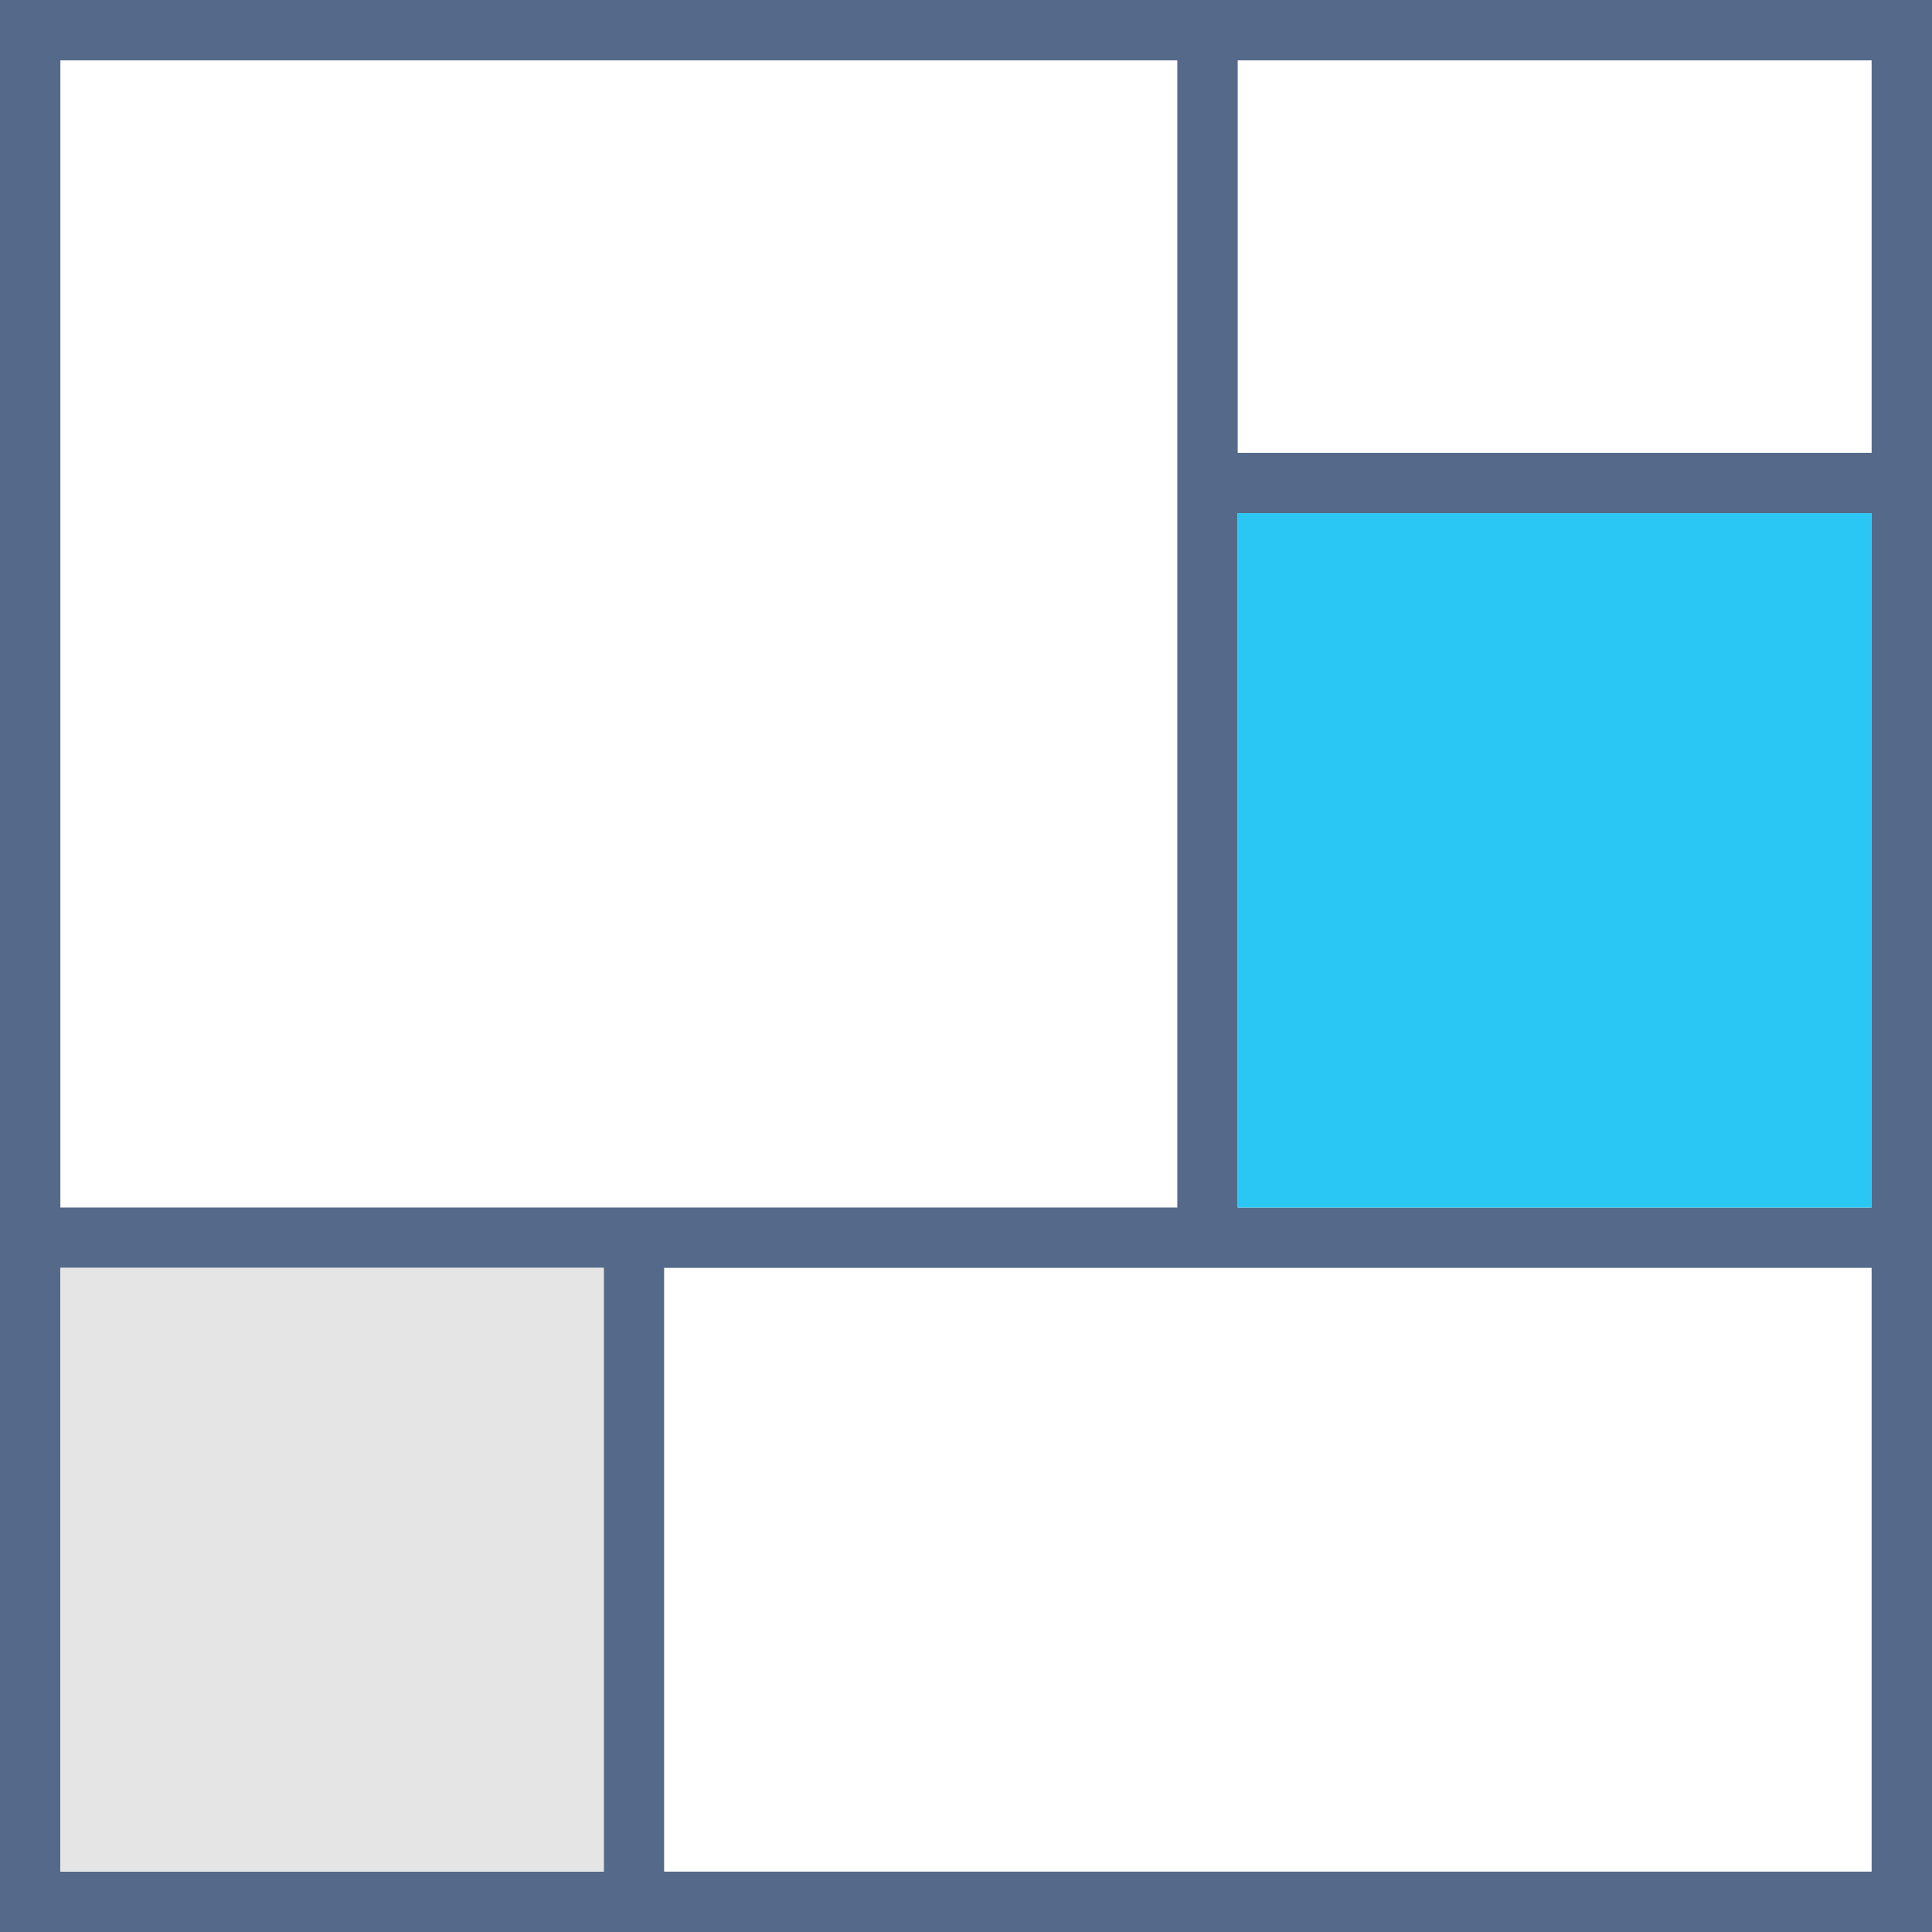
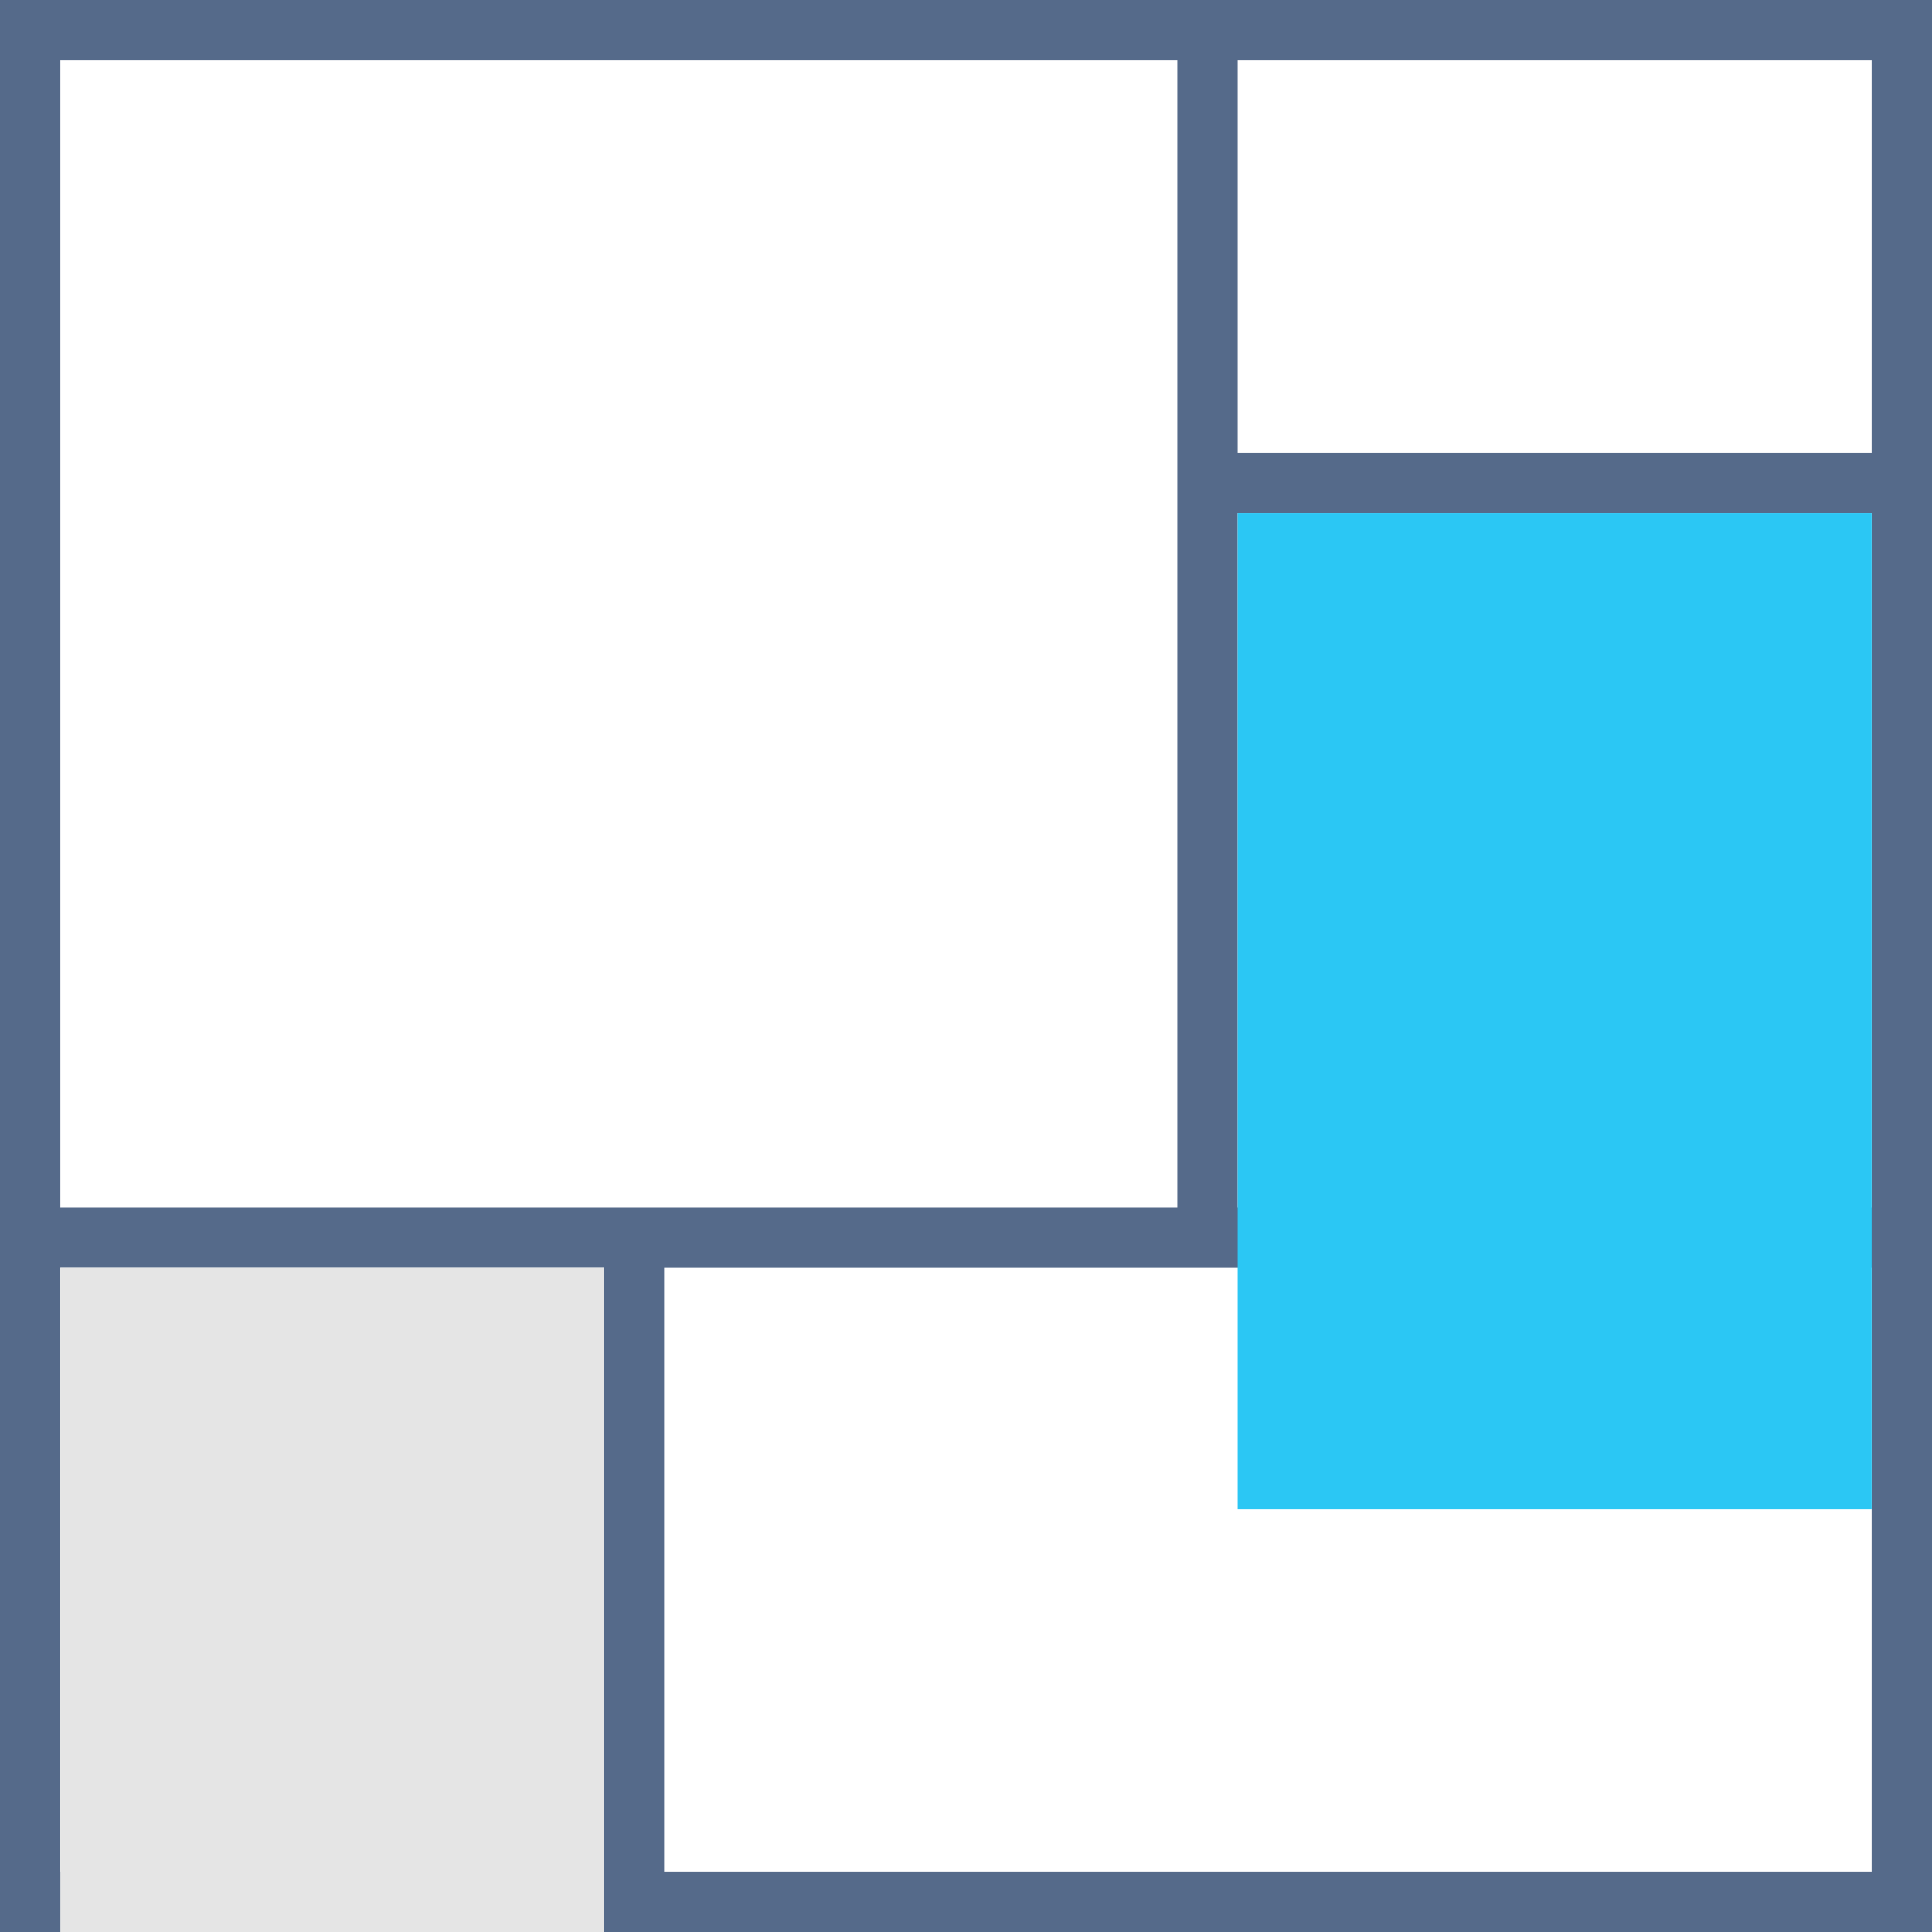
<svg xmlns="http://www.w3.org/2000/svg" viewBox="0 0 64 64">
  <path stroke="#556a8a" stroke-miterlimit="10" stroke-width="2" fill="#fff" d="M1 1h62v62H1z" />
-   <path d="M0 41h64M40 1v40m0-25h23M21 41v22" stroke="#556a8a" stroke-miterlimit="10" stroke-width="2" fill="none" />
-   <path fill="#e5e5e5" d="M2 42h18v20H2z" />
-   <path fill="#2bc7f4" d="M41 17h21v23H41z" />
+   <path d="M0 41h64M40 1v40m0-25h23M21 41v32" stroke="#556a8a" stroke-miterlimit="10" stroke-width="2" fill="none" />
+   <path fill="#e5e5e5" d="M2 42h18v30H2z" />
+   <path fill="#2bc7f4" d="M41 17h21v33H41z" />
</svg>
